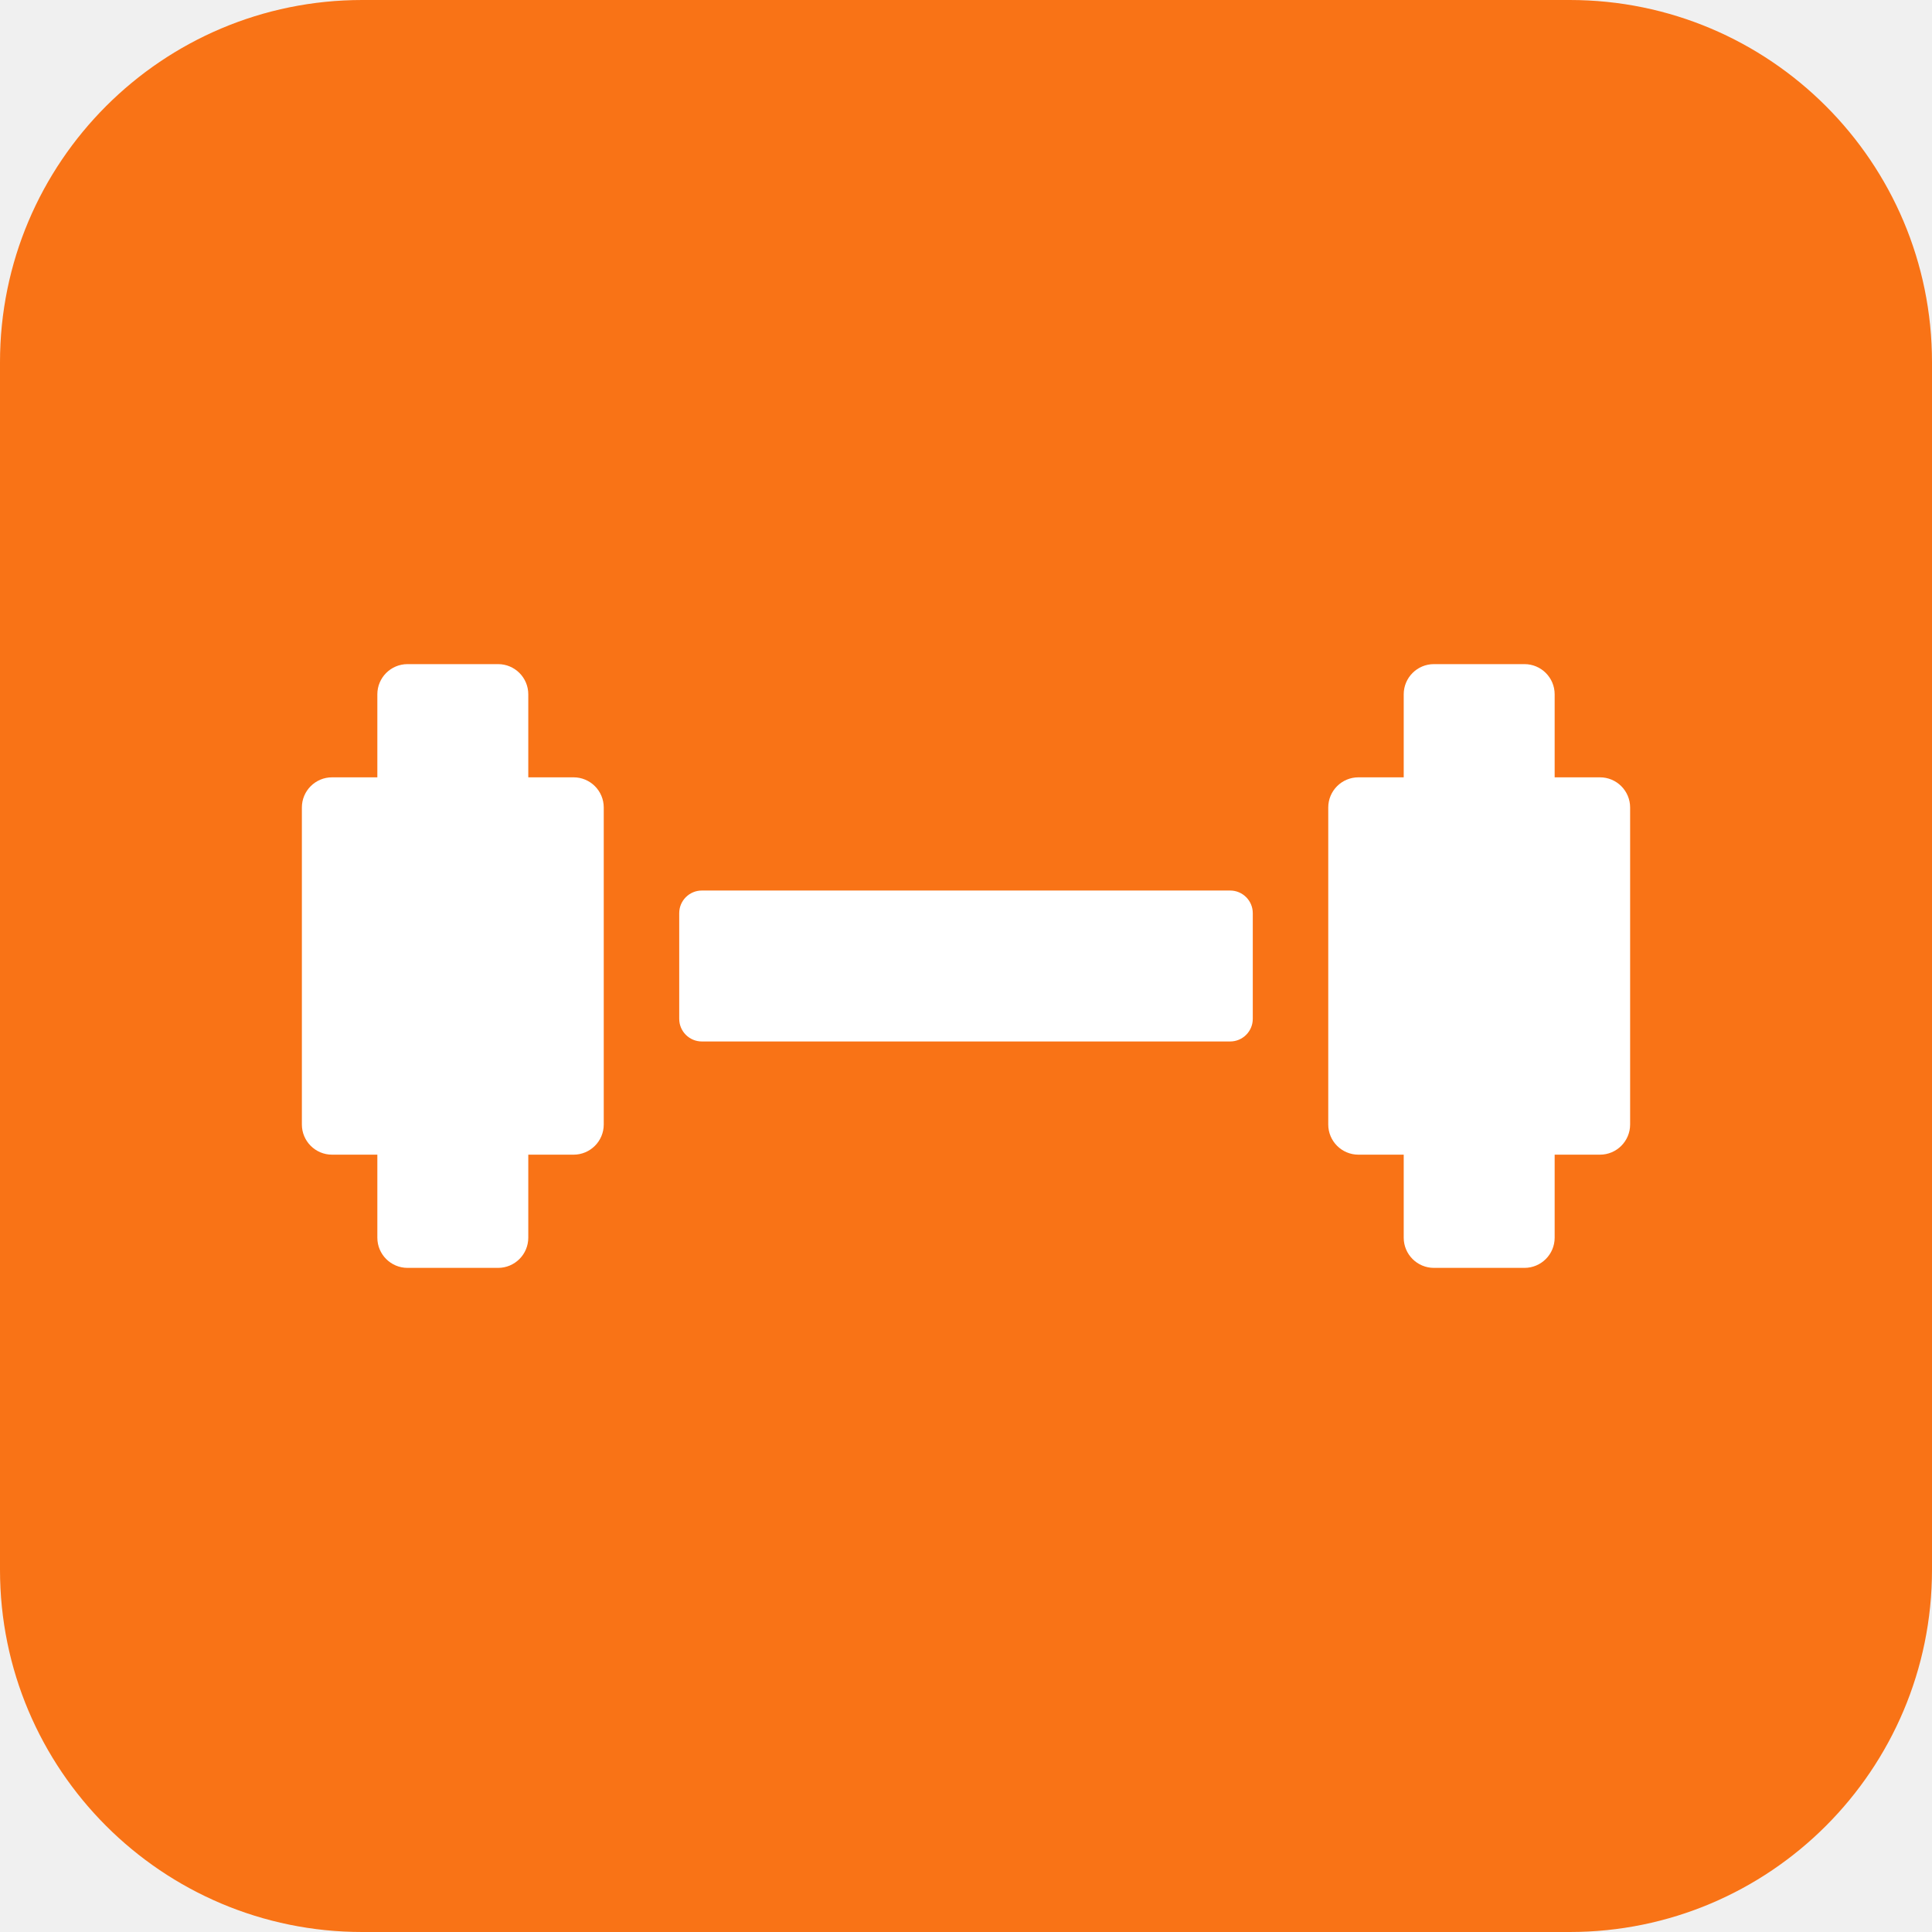
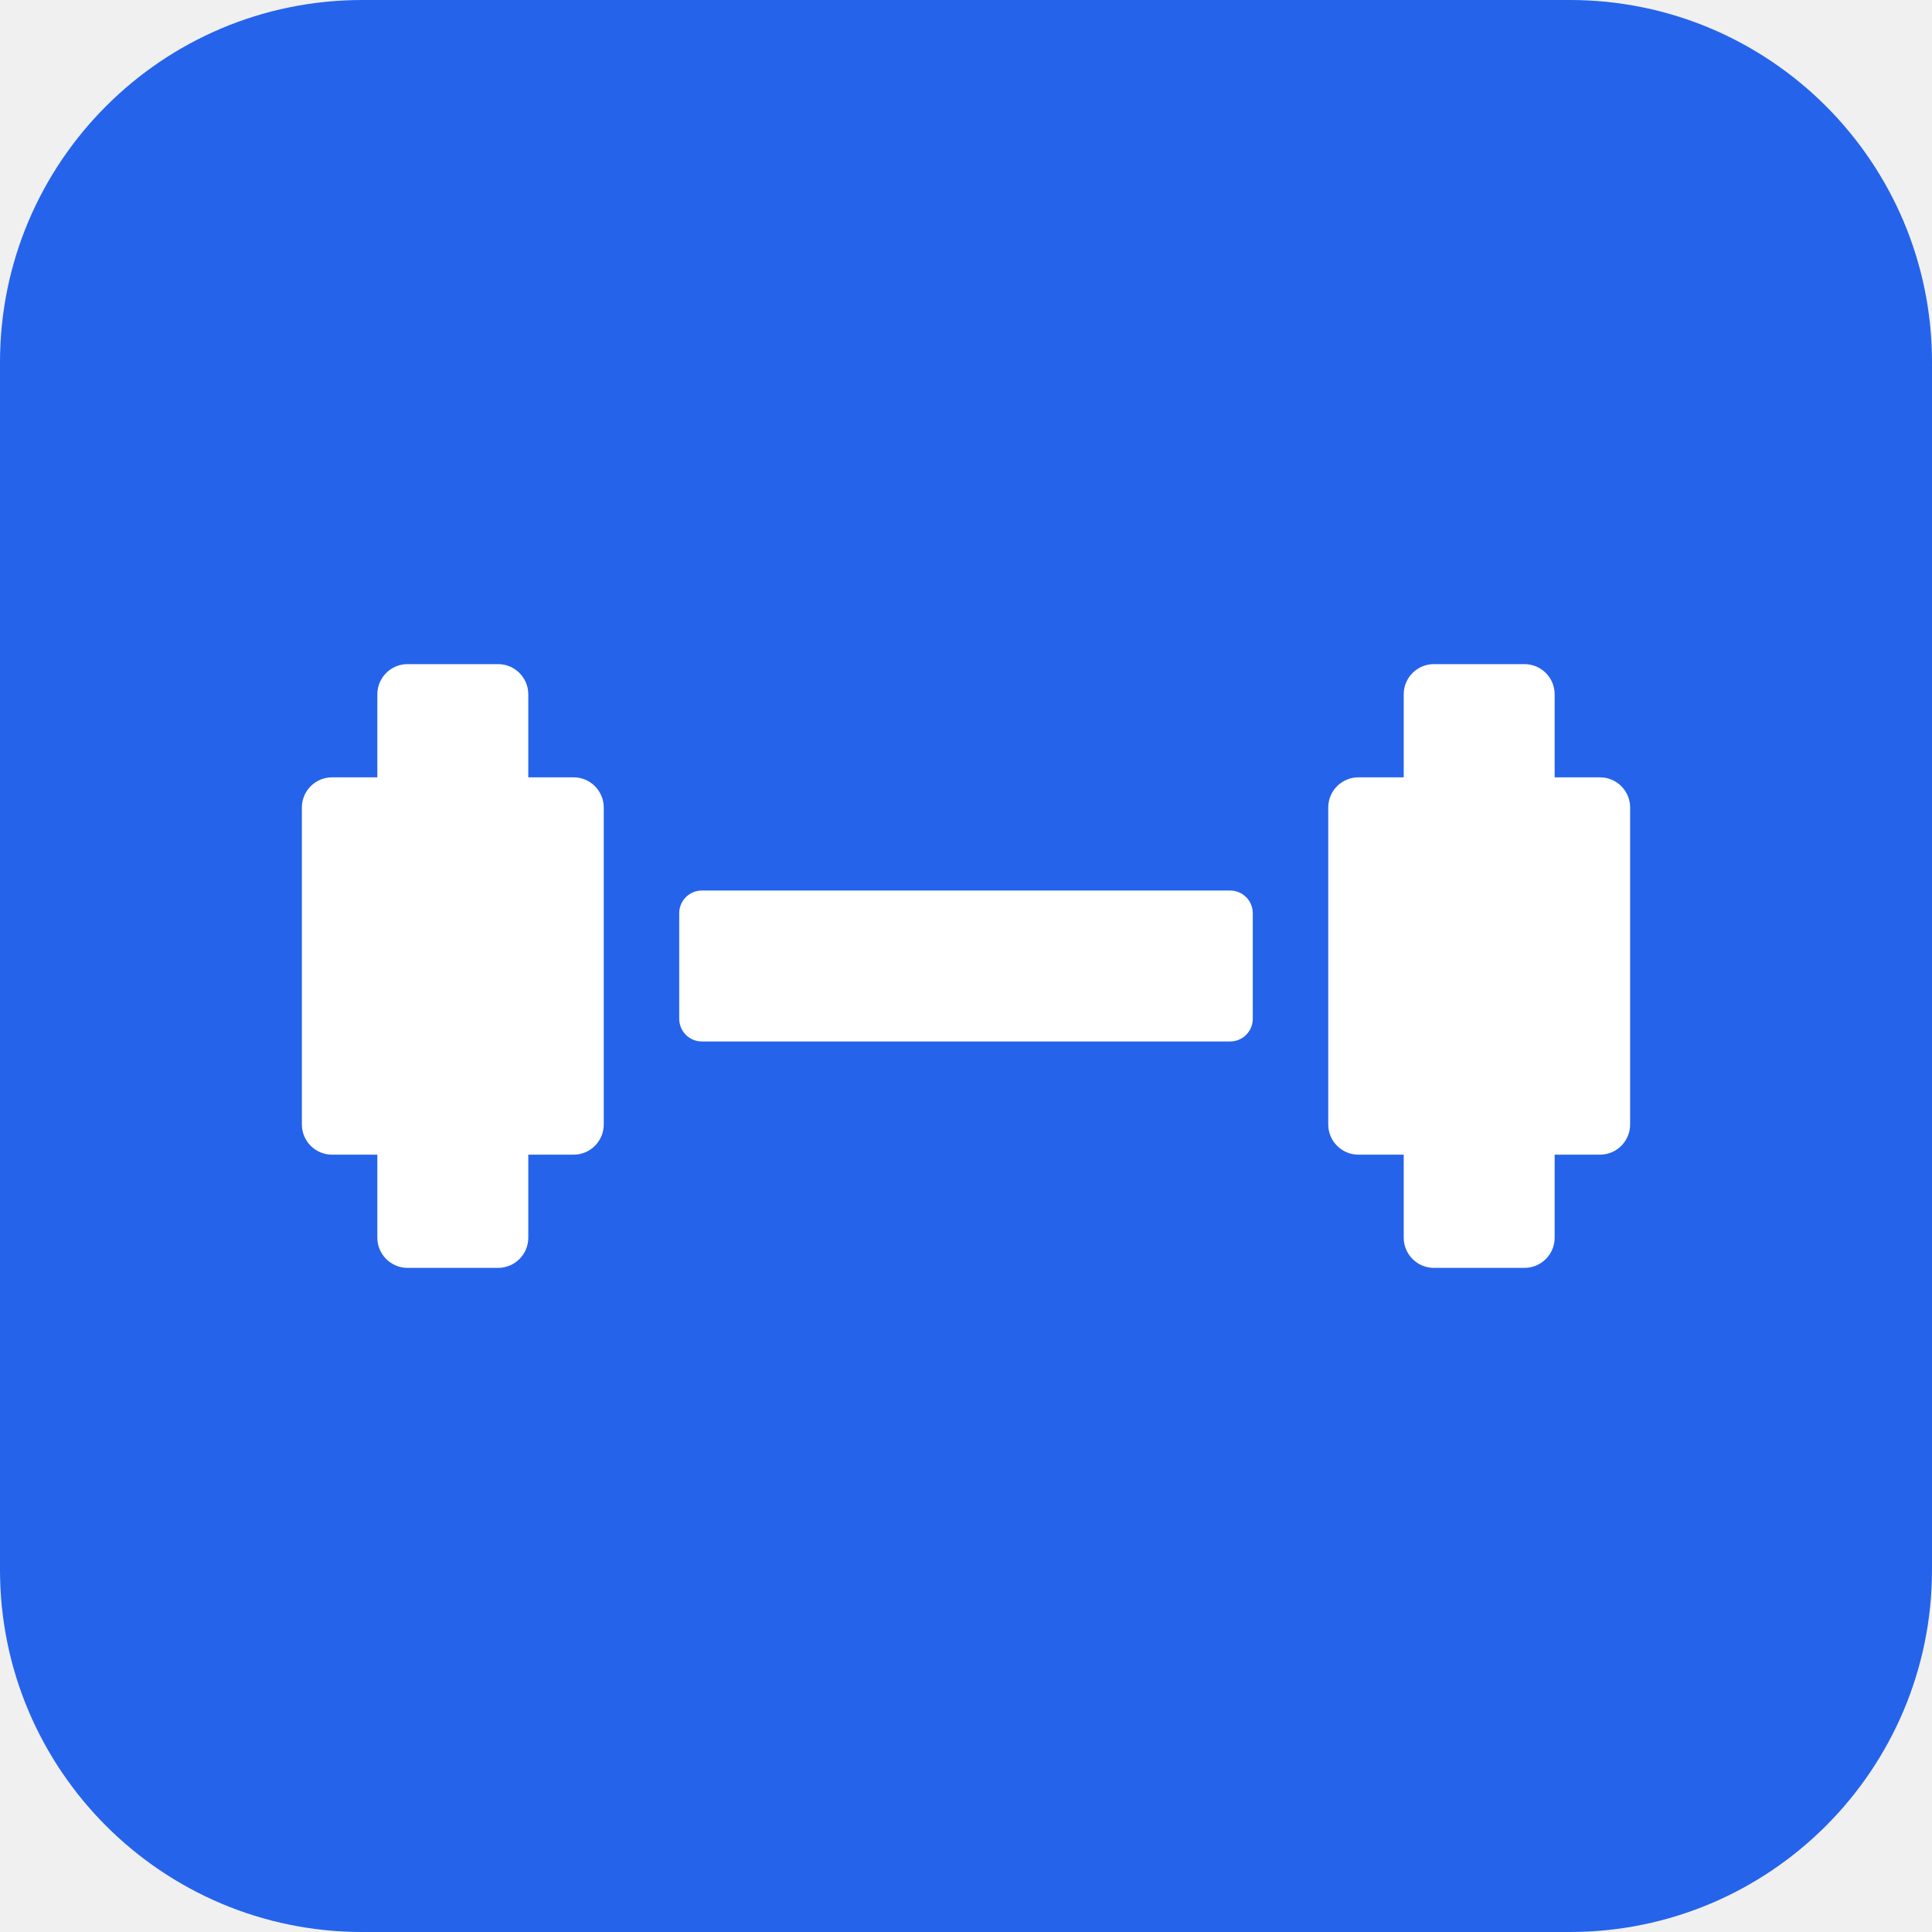
<svg xmlns="http://www.w3.org/2000/svg" viewBox="0 0 512 512">
-   <rect width="512" height="512" rx="96" fill="#f97316" />
+   <rect width="512" height="512" rx="96" fill="#2563eb" />
  <g fill="white">
    <rect x="100" y="176" width="40" height="160" rx="8" />
    <rect x="80" y="206" width="80" height="100" rx="8" />
    <rect x="180" y="236" width="152" height="40" rx="6" />
    <rect x="372" y="176" width="40" height="160" rx="8" />
    <rect x="352" y="206" width="80" height="100" rx="8" />
  </g>
</svg>
